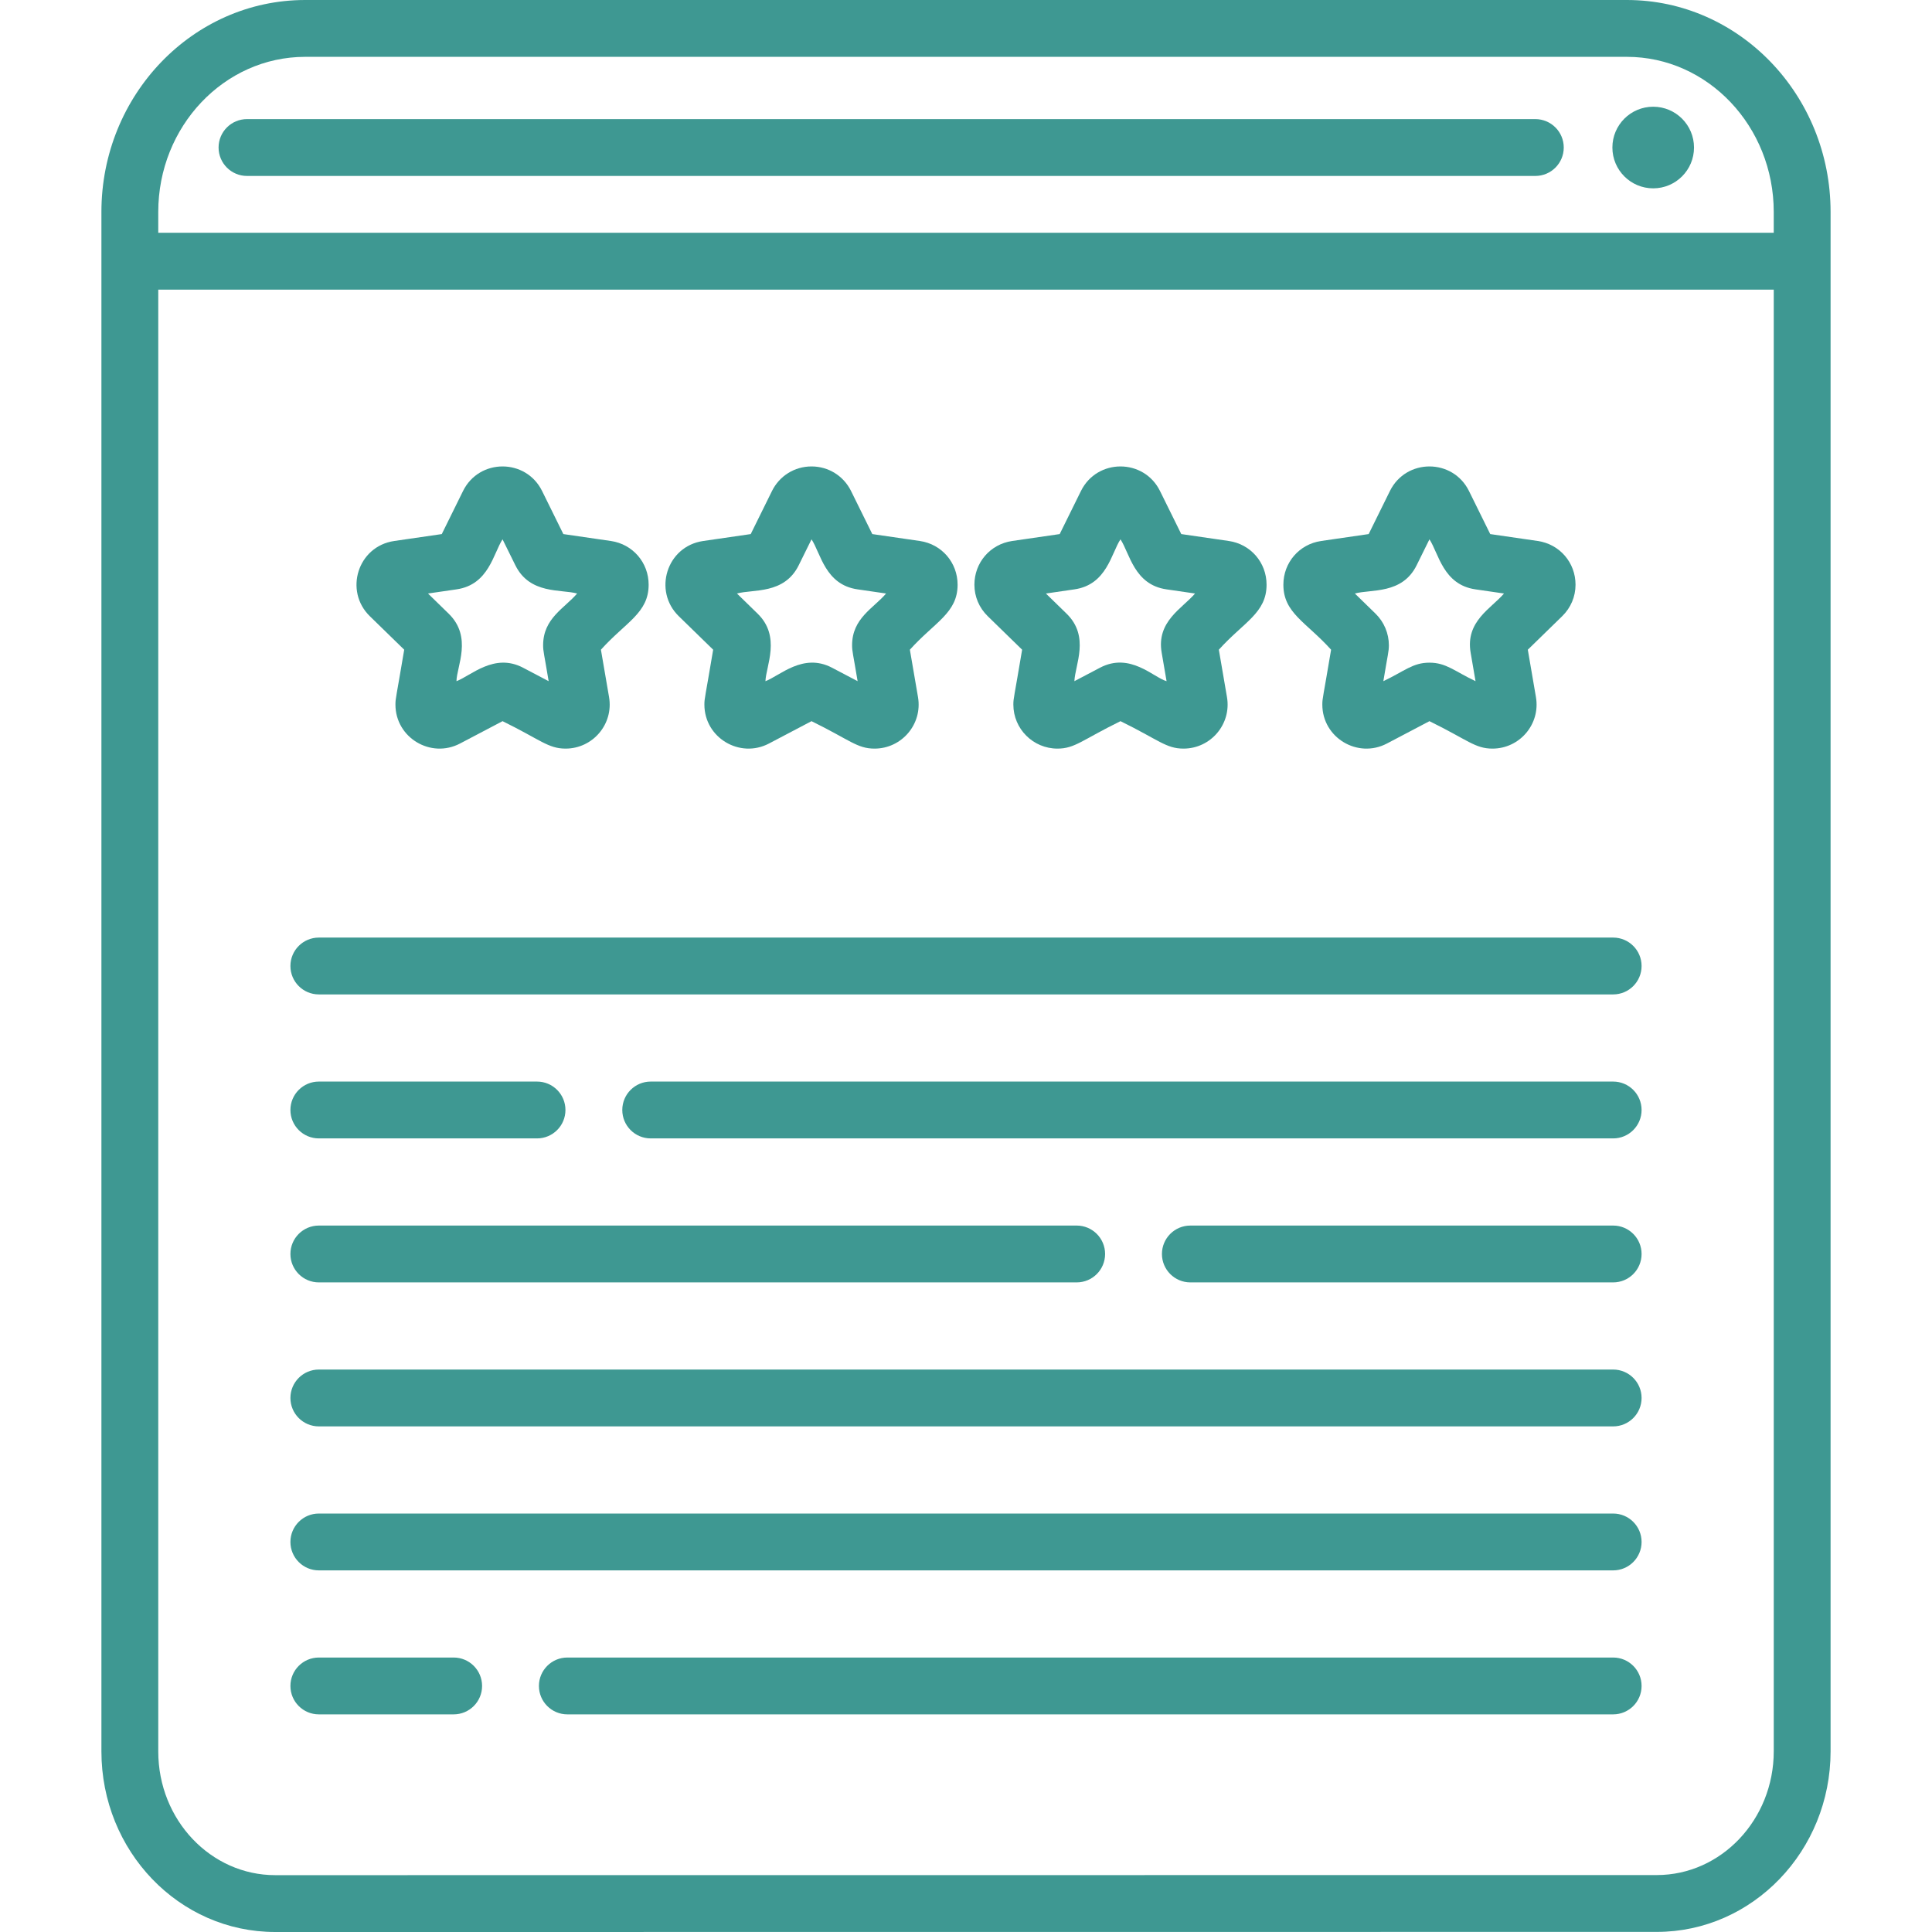
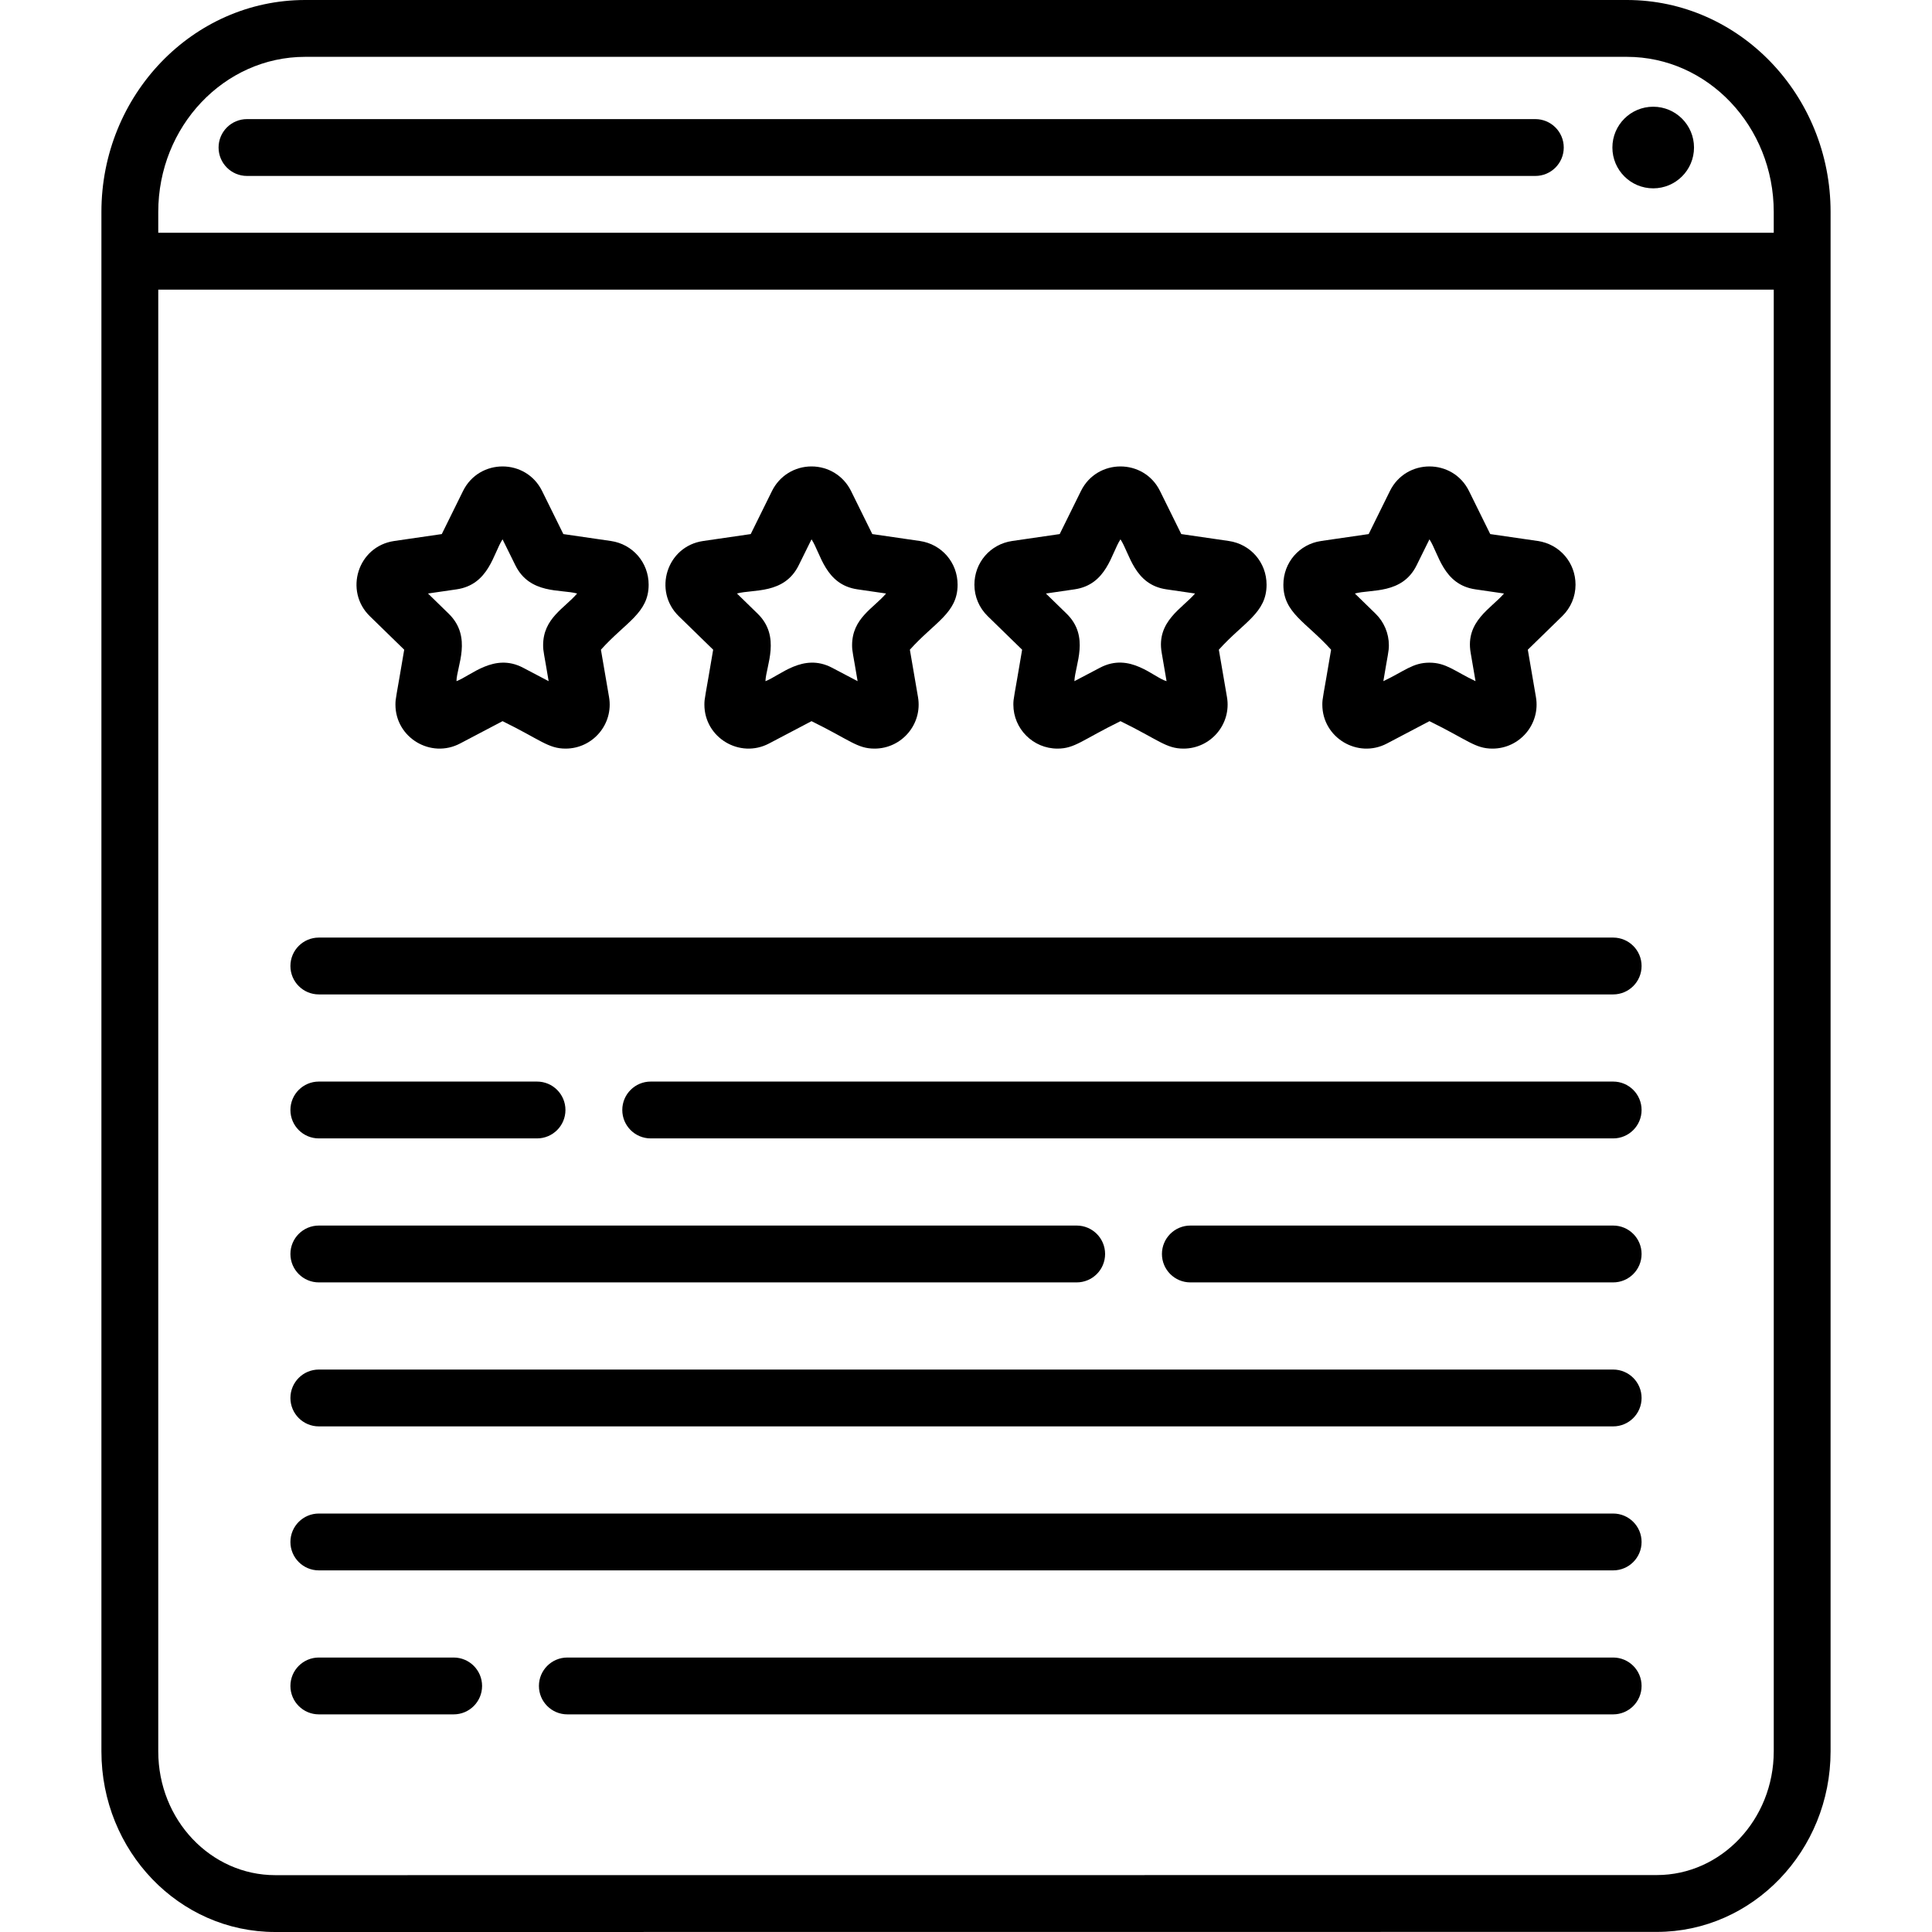
<svg xmlns="http://www.w3.org/2000/svg" version="1.1" id="Capa_1" x="0px" y="0px" viewBox="0 0 512.001 512.001" style="enable-background:new 0 0 512.001 512.001;" xml:space="preserve" width="512px" height="512px" class="">
  <g>
    <g>
      <g>
-         <path d="M431.141,0H80.871C51.098,0,26.876,25.198,26.876,56.17v407.964c0,26.383,20.528,47.869,46.058,47.867l366.138-0.026    c25.394-0.001,46.052-21.474,46.052-47.866V56.17C485.126,25.198,460.908,0,431.141,0z M41.939,56.17    c0-22.667,17.465-41.107,38.932-41.107h350.269c21.461,0,38.922,18.44,38.922,41.107v5.521H41.939V56.17z M470.064,464.107h-0.001    c0,18.087-13.902,32.803-30.99,32.804l-366.138,0.026c-17.02,0-30.994-14.571-30.994-32.805V76.754h428.124V464.107z" data-original="#000000" class="active-path" data-old_color="#3e9892" fill="#3e9892" />
+         <path d="M431.141,0H80.871C51.098,0,26.876,25.198,26.876,56.17v407.964c0,26.383,20.528,47.869,46.058,47.867l366.138-0.026    c25.394-0.001,46.052-21.474,46.052-47.866V56.17C485.126,25.198,460.908,0,431.141,0z M41.939,56.17    c0-22.667,17.465-41.107,38.932-41.107h350.269c21.461,0,38.922,18.44,38.922,41.107v5.521H41.939V56.17z M470.064,464.107h-0.001    c0,18.087-13.902,32.803-30.99,32.804l-366.138,0.026c-17.02,0-30.994-14.571-30.994-32.805V76.754h428.124V464.107z" data-original="#000000" class="active-path" data-old_color="#3e9892" />
      </g>
    </g>
    <g>
      <g>
-         <path d="M406.88,31.565H65.457c-4.159,0-7.531,3.372-7.531,7.531c0,4.159,3.372,7.531,7.531,7.531H406.88    c4.159,0,7.531-3.372,7.531-7.531C414.411,34.938,411.039,31.565,406.88,31.565z" data-original="#000000" class="active-path" data-old_color="#3e9892" fill="#3e9892" />
+         <path d="M406.88,31.565H65.457c-4.159,0-7.531,3.372-7.531,7.531c0,4.159,3.372,7.531,7.531,7.531H406.88    c4.159,0,7.531-3.372,7.531-7.531C414.411,34.938,411.039,31.565,406.88,31.565z" data-original="#000000" class="active-path" data-old_color="#3e9892" />
      </g>
    </g>
    <g>
      <g>
-         <circle cx="438.116" cy="39.097" r="10.815" data-original="#000000" class="active-path" data-old_color="#3e9892" fill="#3e9892" />
+         <circle cx="438.116" cy="39.097" r="10.815" data-original="#000000" class="active-path" data-old_color="#3e9892" />
      </g>
    </g>
    <g>
      <g>
-         <path d="M161.888,143.367l-12.595-1.831l-5.632-11.413c-4.285-8.681-16.668-8.68-20.953,0l-5.632,11.413l-12.599,1.832    c-9.696,1.414-13.322,13.25-6.47,19.927l9.113,8.882c-2.138,12.776-2.324,12.812-2.324,14.547c0,8.78,9.385,14.384,17.123,10.314    l11.266-5.922c10.033,4.919,12.07,7.272,16.704,7.272c7.189,0,12.752-6.469,11.514-13.666l-2.152-12.544    c6.583-7.323,12.647-9.707,12.647-17.227C171.896,149.082,167.688,144.211,161.888,143.367z M143.934,170.997    c0,1.658,0.234,2.083,1.463,9.521l-6.779-3.565c-7.659-4.021-13.801,2.134-17.648,3.565c0.044-3.888,4.303-11.679-2.066-17.888    l-5.482-5.343l7.573-1.102c8.577-1.244,9.745-9.553,12.187-13.256l3.388,6.864c3.834,7.772,12.08,6.31,16.374,7.494    C149.622,161.19,143.934,163.849,143.934,170.997z" data-original="#000000" class="active-path" data-old_color="#3e9892" fill="#3e9892" />
+         <path d="M161.888,143.367l-12.595-1.831l-5.632-11.413c-4.285-8.681-16.668-8.68-20.953,0l-5.632,11.413l-12.599,1.832    c-9.696,1.414-13.322,13.25-6.47,19.927l9.113,8.882c-2.138,12.776-2.324,12.812-2.324,14.547c0,8.78,9.385,14.384,17.123,10.314    l11.266-5.922c10.033,4.919,12.07,7.272,16.704,7.272c7.189,0,12.752-6.469,11.514-13.666l-2.152-12.544    c6.583-7.323,12.647-9.707,12.647-17.227C171.896,149.082,167.688,144.211,161.888,143.367z M143.934,170.997    c0,1.658,0.234,2.083,1.463,9.521l-6.779-3.565c-7.659-4.021-13.801,2.134-17.648,3.565c0.044-3.888,4.303-11.679-2.066-17.888    l-5.482-5.343l7.573-1.102c8.577-1.244,9.745-9.553,12.187-13.256l3.388,6.864c3.834,7.772,12.08,6.31,16.374,7.494    C149.622,161.19,143.934,163.849,143.934,170.997z" data-original="#000000" class="active-path" data-old_color="#3e9892" />
      </g>
    </g>
    <g>
      <g>
-         <path d="M243.765,143.367l-12.596-1.831l-5.631-11.411c-1.982-4.018-5.997-6.514-10.478-6.514c-4.479,0-8.493,2.495-10.477,6.513    l-5.632,11.413l-12.596,1.831c-9.72,1.414-13.313,13.262-6.474,19.927l9.115,8.883c-2.138,12.776-2.324,12.812-2.324,14.548    c0,8.781,9.386,14.382,17.123,10.313l11.266-5.922c10.163,4.984,12.077,7.273,16.703,7.273c7.191,0,12.753-6.471,11.514-13.667    l-2.152-12.544c6.585-7.325,12.647-9.71,12.647-17.227C253.773,149.082,249.564,144.211,243.765,143.367z M225.813,170.997    c0,1.671,0.245,2.142,1.463,9.521l-6.78-3.565c-7.68-4.03-13.804,2.135-17.647,3.565c0.152-4.052,4.172-11.809-2.066-17.888    l-5.483-5.344c4.301-1.185,12.539,0.278,16.372-7.491l3.389-6.866c2.456,3.723,3.611,12.012,12.185,13.256l7.577,1.102    C231.497,161.194,225.813,163.841,225.813,170.997z" data-original="#000000" class="active-path" data-old_color="#3e9892" fill="#3e9892" />
+         <path d="M243.765,143.367l-12.596-1.831l-5.631-11.411c-1.982-4.018-5.997-6.514-10.478-6.514c-4.479,0-8.493,2.495-10.477,6.513    l-5.632,11.413l-12.596,1.831c-9.72,1.414-13.313,13.262-6.474,19.927l9.115,8.883c-2.138,12.776-2.324,12.812-2.324,14.548    c0,8.781,9.386,14.382,17.123,10.313l11.266-5.922c10.163,4.984,12.077,7.273,16.703,7.273c7.191,0,12.753-6.471,11.514-13.667    l-2.152-12.544c6.585-7.325,12.647-9.71,12.647-17.227C253.773,149.082,249.564,144.211,243.765,143.367z M225.813,170.997    c0,1.671,0.245,2.142,1.463,9.521l-6.78-3.565c-7.68-4.03-13.804,2.135-17.647,3.565c0.152-4.052,4.172-11.809-2.066-17.888    l-5.483-5.344c4.301-1.185,12.539,0.278,16.372-7.491l3.389-6.866c2.456,3.723,3.611,12.012,12.185,13.256l7.577,1.102    C231.497,161.194,225.813,163.841,225.813,170.997z" data-original="#000000" class="active-path" data-old_color="#3e9892" />
      </g>
    </g>
    <g>
      <g>
-         <path d="M325.645,143.366l-12.596-1.831l-5.632-11.411c-4.285-8.683-16.669-8.68-20.954-0.001l-5.633,11.413l-12.599,1.832    c-5.796,0.846-10.003,5.717-10.003,11.584c0,3.159,1.255,6.122,3.533,8.343l9.114,8.883c-2.138,12.776-2.324,12.812-2.324,14.547    c0,6.431,5.242,11.664,11.686,11.664c4.628,0,6.512-2.273,16.704-7.272c10.14,4.972,12.072,7.272,16.704,7.272    c7.189,0,12.752-6.469,11.514-13.666l-2.152-12.544c6.583-7.323,12.647-9.707,12.647-17.227    C335.653,149.081,331.445,144.21,325.645,143.366z M307.859,172.973l1.294,7.546c-3.443-0.957-9.655-7.775-17.65-3.563    l-6.777,3.563c0.172-4.33,4.157-11.82-2.066-17.888l-5.482-5.343l7.574-1.103c8.577-1.244,9.745-9.553,12.187-13.256    c2.453,3.719,3.611,12.013,12.185,13.256l7.577,1.102C313.353,161.219,306.408,164.665,307.859,172.973z" data-original="#000000" class="active-path" data-old_color="#3e9892" fill="#3e9892" />
+         <path d="M325.645,143.366l-12.596-1.831l-5.632-11.411c-4.285-8.683-16.669-8.68-20.954-0.001l-5.633,11.413l-12.599,1.832    c-5.796,0.846-10.003,5.717-10.003,11.584c0,3.159,1.255,6.122,3.533,8.343l9.114,8.883c-2.138,12.776-2.324,12.812-2.324,14.547    c0,6.431,5.242,11.664,11.686,11.664c4.628,0,6.512-2.273,16.704-7.272c10.14,4.972,12.072,7.272,16.704,7.272    c7.189,0,12.752-6.469,11.514-13.666l-2.152-12.544c6.583-7.323,12.647-9.707,12.647-17.227    C335.653,149.081,331.445,144.21,325.645,143.366z M307.859,172.973l1.294,7.546c-3.443-0.957-9.655-7.775-17.65-3.563    l-6.777,3.563c0.172-4.33,4.157-11.82-2.066-17.888l-5.482-5.343l7.574-1.103c8.577-1.244,9.745-9.553,12.187-13.256    c2.453,3.719,3.611,12.013,12.185,13.256l7.577,1.102C313.353,161.219,306.408,164.665,307.859,172.973z" data-original="#000000" class="active-path" data-old_color="#3e9892" />
      </g>
    </g>
    <g>
      <g>
-         <path d="M417.532,154.951c0-5.869-4.209-10.741-10.008-11.584l-12.595-1.831l-5.631-11.412c-4.285-8.683-16.669-8.68-20.954-0.001    l-5.632,11.413l-12.596,1.831c-5.798,0.844-10.007,5.715-10.007,11.584c-0.002,7.518,6.06,9.902,12.646,17.227    c-2.144,12.808-2.323,12.808-2.323,14.548c0,8.78,9.385,14.383,17.122,10.313l11.266-5.922    c10.163,4.984,12.078,7.273,16.704,7.273c7.191,0,12.753-6.471,11.514-13.667l-2.152-12.544l9.114-8.884    C416.277,161.074,417.532,158.112,417.532,154.951z M389.737,172.973l1.294,7.546c-5.58-2.65-7.78-4.905-12.214-4.905    c-4.427,0-6.587,2.231-12.213,4.905c1.184-7.175,1.463-7.845,1.463-9.521c0-3.131-1.286-6.181-3.529-8.366l-5.483-5.344    c4.303-1.187,12.54,0.276,16.373-7.493l3.389-6.866c2.455,3.723,3.611,12.012,12.185,13.256l7.577,1.102    C395.213,161.241,388.304,164.634,389.737,172.973z" data-original="#000000" class="active-path" data-old_color="#3e9892" fill="#3e9892" />
+         <path d="M417.532,154.951c0-5.869-4.209-10.741-10.008-11.584l-12.595-1.831l-5.631-11.412c-4.285-8.683-16.669-8.68-20.954-0.001    l-5.632,11.413l-12.596,1.831c-5.798,0.844-10.007,5.715-10.007,11.584c-0.002,7.518,6.06,9.902,12.646,17.227    c-2.144,12.808-2.323,12.808-2.323,14.548c0,8.78,9.385,14.383,17.122,10.313l11.266-5.922    c10.163,4.984,12.078,7.273,16.704,7.273c7.191,0,12.753-6.471,11.514-13.667l-2.152-12.544l9.114-8.884    C416.277,161.074,417.532,158.112,417.532,154.951z M389.737,172.973l1.294,7.546c-5.58-2.65-7.78-4.905-12.214-4.905    c-4.427,0-6.587,2.231-12.213,4.905c1.184-7.175,1.463-7.845,1.463-9.521c0-3.131-1.286-6.181-3.529-8.366l-5.483-5.344    c4.303-1.187,12.54,0.276,16.373-7.493l3.389-6.866c2.455,3.723,3.611,12.012,12.185,13.256l7.577,1.102    C395.213,161.241,388.304,164.634,389.737,172.973z" data-original="#000000" class="active-path" data-old_color="#3e9892" />
      </g>
    </g>
    <g>
      <g>
-         <path d="M427.507,248.469H84.495c-4.159,0-7.531,3.371-7.531,7.531s3.372,7.531,7.531,7.531h343.012    c4.159,0,7.531-3.371,7.531-7.531S431.666,248.469,427.507,248.469z" data-original="#000000" class="active-path" data-old_color="#3e9892" fill="#3e9892" />
+         <path d="M427.507,248.469H84.495c-4.159,0-7.531,3.371-7.531,7.531s3.372,7.531,7.531,7.531h343.012    c4.159,0,7.531-3.371,7.531-7.531S431.666,248.469,427.507,248.469z" data-original="#000000" class="active-path" data-old_color="#3e9892" />
      </g>
    </g>
    <g>
      <g>
-         <path d="M427.507,286.628H172.444c-4.159,0-7.531,3.371-7.531,7.531c0,4.16,3.372,7.531,7.531,7.531h255.063    c4.159,0,7.531-3.371,7.531-7.531C435.038,289.999,431.666,286.628,427.507,286.628z" data-original="#000000" class="active-path" data-old_color="#3e9892" fill="#3e9892" />
+         <path d="M427.507,286.628H172.444c-4.159,0-7.531,3.371-7.531,7.531c0,4.16,3.372,7.531,7.531,7.531h255.063    c4.159,0,7.531-3.371,7.531-7.531C435.038,289.999,431.666,286.628,427.507,286.628z" data-original="#000000" class="active-path" data-old_color="#3e9892" />
      </g>
    </g>
    <g>
      <g>
-         <path d="M142.318,286.628H84.495c-4.159,0-7.531,3.371-7.531,7.531c0,4.16,3.372,7.531,7.531,7.531h57.824    c4.159,0,7.531-3.371,7.531-7.531C149.85,289.999,146.478,286.628,142.318,286.628z" data-original="#000000" class="active-path" data-old_color="#3e9892" fill="#3e9892" />
+         <path d="M142.318,286.628H84.495c-4.159,0-7.531,3.371-7.531,7.531c0,4.16,3.372,7.531,7.531,7.531h57.824    c4.159,0,7.531-3.371,7.531-7.531C149.85,289.999,146.478,286.628,142.318,286.628z" data-original="#000000" class="active-path" data-old_color="#3e9892" />
      </g>
    </g>
    <g>
      <g>
-         <path d="M285.331,324.787H84.495c-4.159,0-7.531,3.371-7.531,7.531s3.372,7.531,7.531,7.531h200.837    c4.159,0,7.531-3.371,7.531-7.531S289.491,324.787,285.331,324.787z" data-original="#000000" class="active-path" data-old_color="#3e9892" fill="#3e9892" />
+         <path d="M285.331,324.787H84.495c-4.159,0-7.531,3.371-7.531,7.531s3.372,7.531,7.531,7.531h200.837    c4.159,0,7.531-3.371,7.531-7.531S289.491,324.787,285.331,324.787z" data-original="#000000" class="active-path" data-old_color="#3e9892" />
      </g>
    </g>
    <g>
      <g>
-         <path d="M427.507,324.787h-112.05c-4.159,0-7.531,3.371-7.531,7.531s3.372,7.531,7.531,7.531h112.05    c4.159,0,7.531-3.371,7.531-7.531S431.666,324.787,427.507,324.787z" data-original="#000000" class="active-path" data-old_color="#3e9892" fill="#3e9892" />
+         <path d="M427.507,324.787h-112.05c-4.159,0-7.531,3.371-7.531,7.531s3.372,7.531,7.531,7.531h112.05    c4.159,0,7.531-3.371,7.531-7.531S431.666,324.787,427.507,324.787z" data-original="#000000" class="active-path" data-old_color="#3e9892" />
      </g>
    </g>
    <g>
      <g>
-         <path d="M427.507,362.946H84.495c-4.159,0-7.531,3.371-7.531,7.531s3.372,7.531,7.531,7.531h343.012    c4.159,0,7.531-3.371,7.531-7.531S431.666,362.946,427.507,362.946z" data-original="#000000" class="active-path" data-old_color="#3e9892" fill="#3e9892" />
+         <path d="M427.507,362.946H84.495c-4.159,0-7.531,3.371-7.531,7.531s3.372,7.531,7.531,7.531h343.012    c4.159,0,7.531-3.371,7.531-7.531S431.666,362.946,427.507,362.946z" data-original="#000000" class="active-path" data-old_color="#3e9892" />
      </g>
    </g>
    <g>
      <g>
-         <path d="M427.507,401.105H84.495c-4.159,0-7.531,3.371-7.531,7.531s3.372,7.531,7.531,7.531h343.012    c4.159,0,7.531-3.371,7.531-7.531S431.666,401.105,427.507,401.105z" data-original="#000000" class="active-path" data-old_color="#3e9892" fill="#3e9892" />
+         <path d="M427.507,401.105H84.495c-4.159,0-7.531,3.371-7.531,7.531s3.372,7.531,7.531,7.531h343.012    c4.159,0,7.531-3.371,7.531-7.531S431.666,401.105,427.507,401.105z" data-original="#000000" class="active-path" data-old_color="#3e9892" />
      </g>
    </g>
    <g>
      <g>
-         <path d="M427.507,439.264H150.352c-4.159,0-7.531,3.371-7.531,7.531s3.372,7.531,7.531,7.531h277.155    c4.159,0,7.531-3.371,7.531-7.531S431.666,439.264,427.507,439.264z" data-original="#000000" class="active-path" data-old_color="#3e9892" fill="#3e9892" />
+         <path d="M427.507,439.264H150.352c-4.159,0-7.531,3.371-7.531,7.531s3.372,7.531,7.531,7.531h277.155    c4.159,0,7.531-3.371,7.531-7.531S431.666,439.264,427.507,439.264z" data-original="#000000" class="active-path" data-old_color="#3e9892" />
      </g>
    </g>
    <g>
      <g>
-         <path d="M120.226,439.264H84.495c-4.159,0-7.531,3.371-7.531,7.531s3.372,7.531,7.531,7.531h35.732    c4.159,0,7.531-3.371,7.531-7.531S124.386,439.264,120.226,439.264z" data-original="#000000" class="active-path" data-old_color="#3e9892" fill="#3e9892" />
+         <path d="M120.226,439.264H84.495c-4.159,0-7.531,3.371-7.531,7.531s3.372,7.531,7.531,7.531h35.732    c4.159,0,7.531-3.371,7.531-7.531S124.386,439.264,120.226,439.264z" data-original="#000000" class="active-path" data-old_color="#3e9892" />
      </g>
    </g>
  </g>
</svg>
